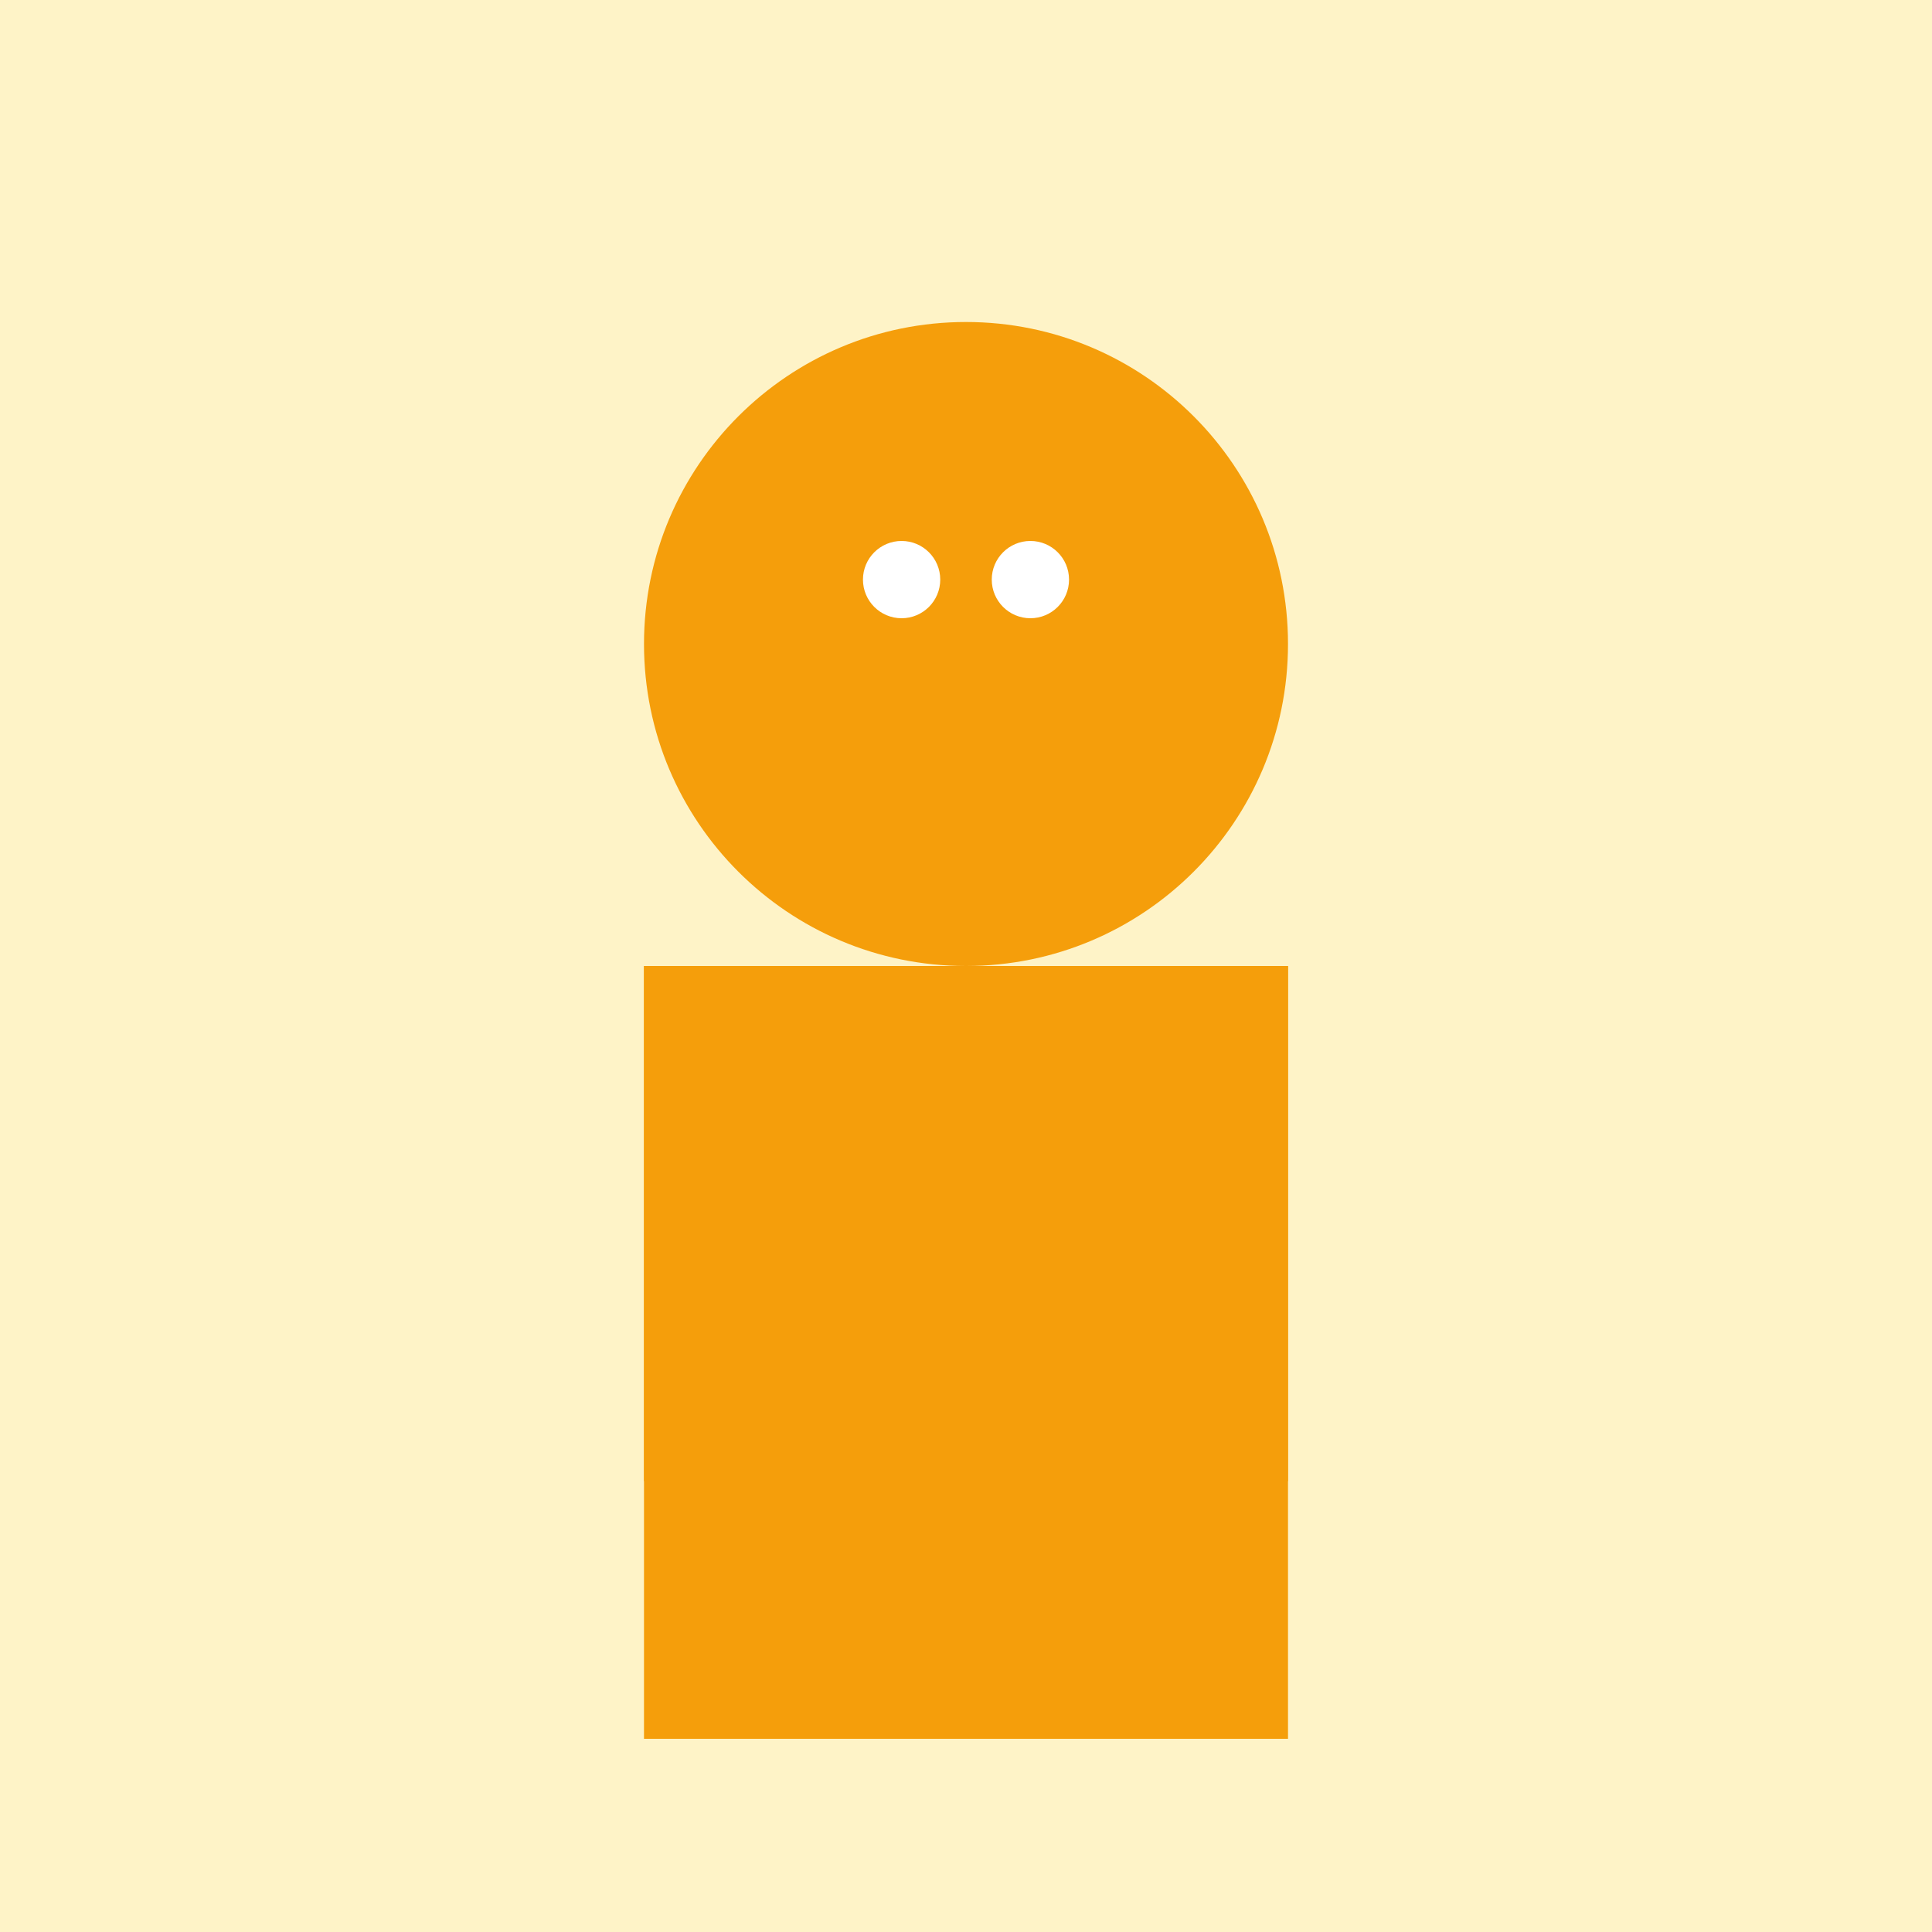
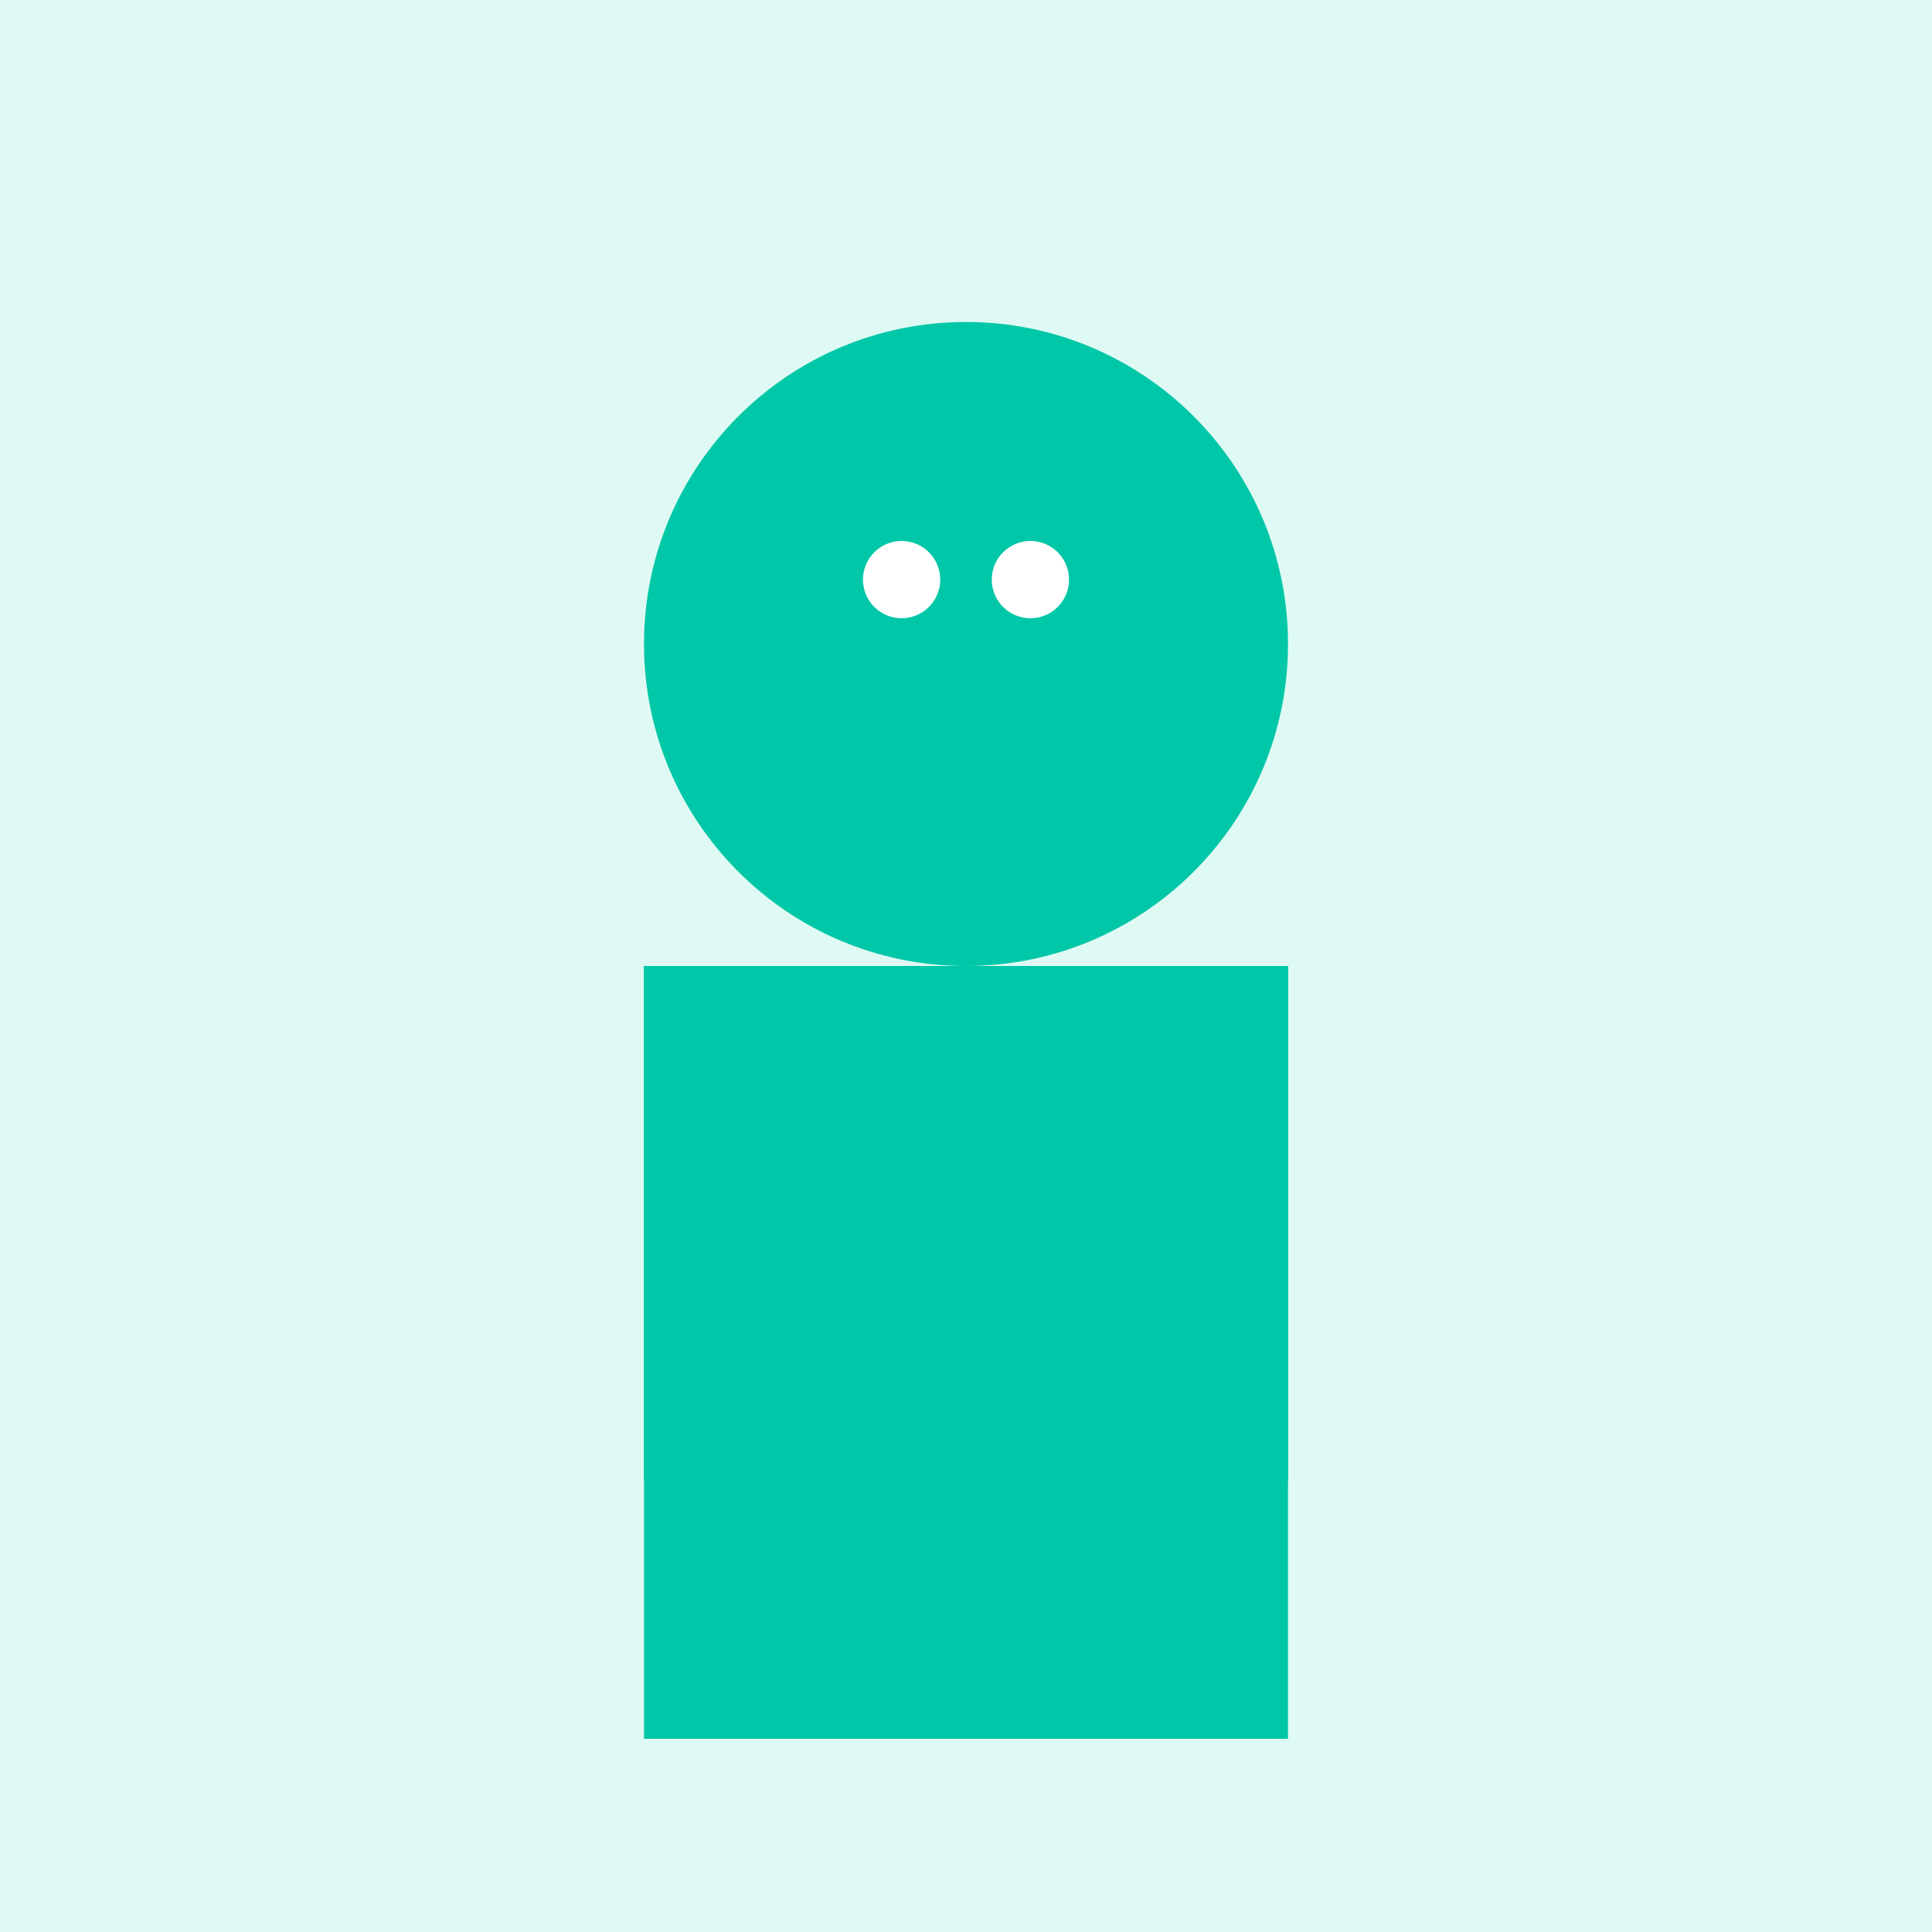
<svg xmlns="http://www.w3.org/2000/svg" viewBox="0 0 150 150">
-   <rect width="150" height="150" fill="#FEF3C7" />
-   <circle cx="75" cy="50" r="25" fill="#F59E0B" />
-   <rect x="50" y="75" width="50" height="60" fill="#F59E0B" />
-   <rect x="50" y="75" width="15" height="40" fill="#F59E0B" />
-   <rect x="85" y="75" width="15" height="40" fill="#F59E0B" />
+   <rect width="150" height="150" fill="#DFF9F4" />
+   <circle cx="75" cy="50" r="25" fill="#00C7A7" />
+   <rect x="50" y="75" width="50" height="60" fill="#00C7A7" />
+   <rect x="50" y="75" width="15" height="40" fill="#00C7A7" />
+   <rect x="85" y="75" width="15" height="40" fill="#00C7A7" />
  <g fill="white">
    <circle cx="70" cy="45" r="3" />
    <circle cx="80" cy="45" r="3" />
  </g>
</svg>
